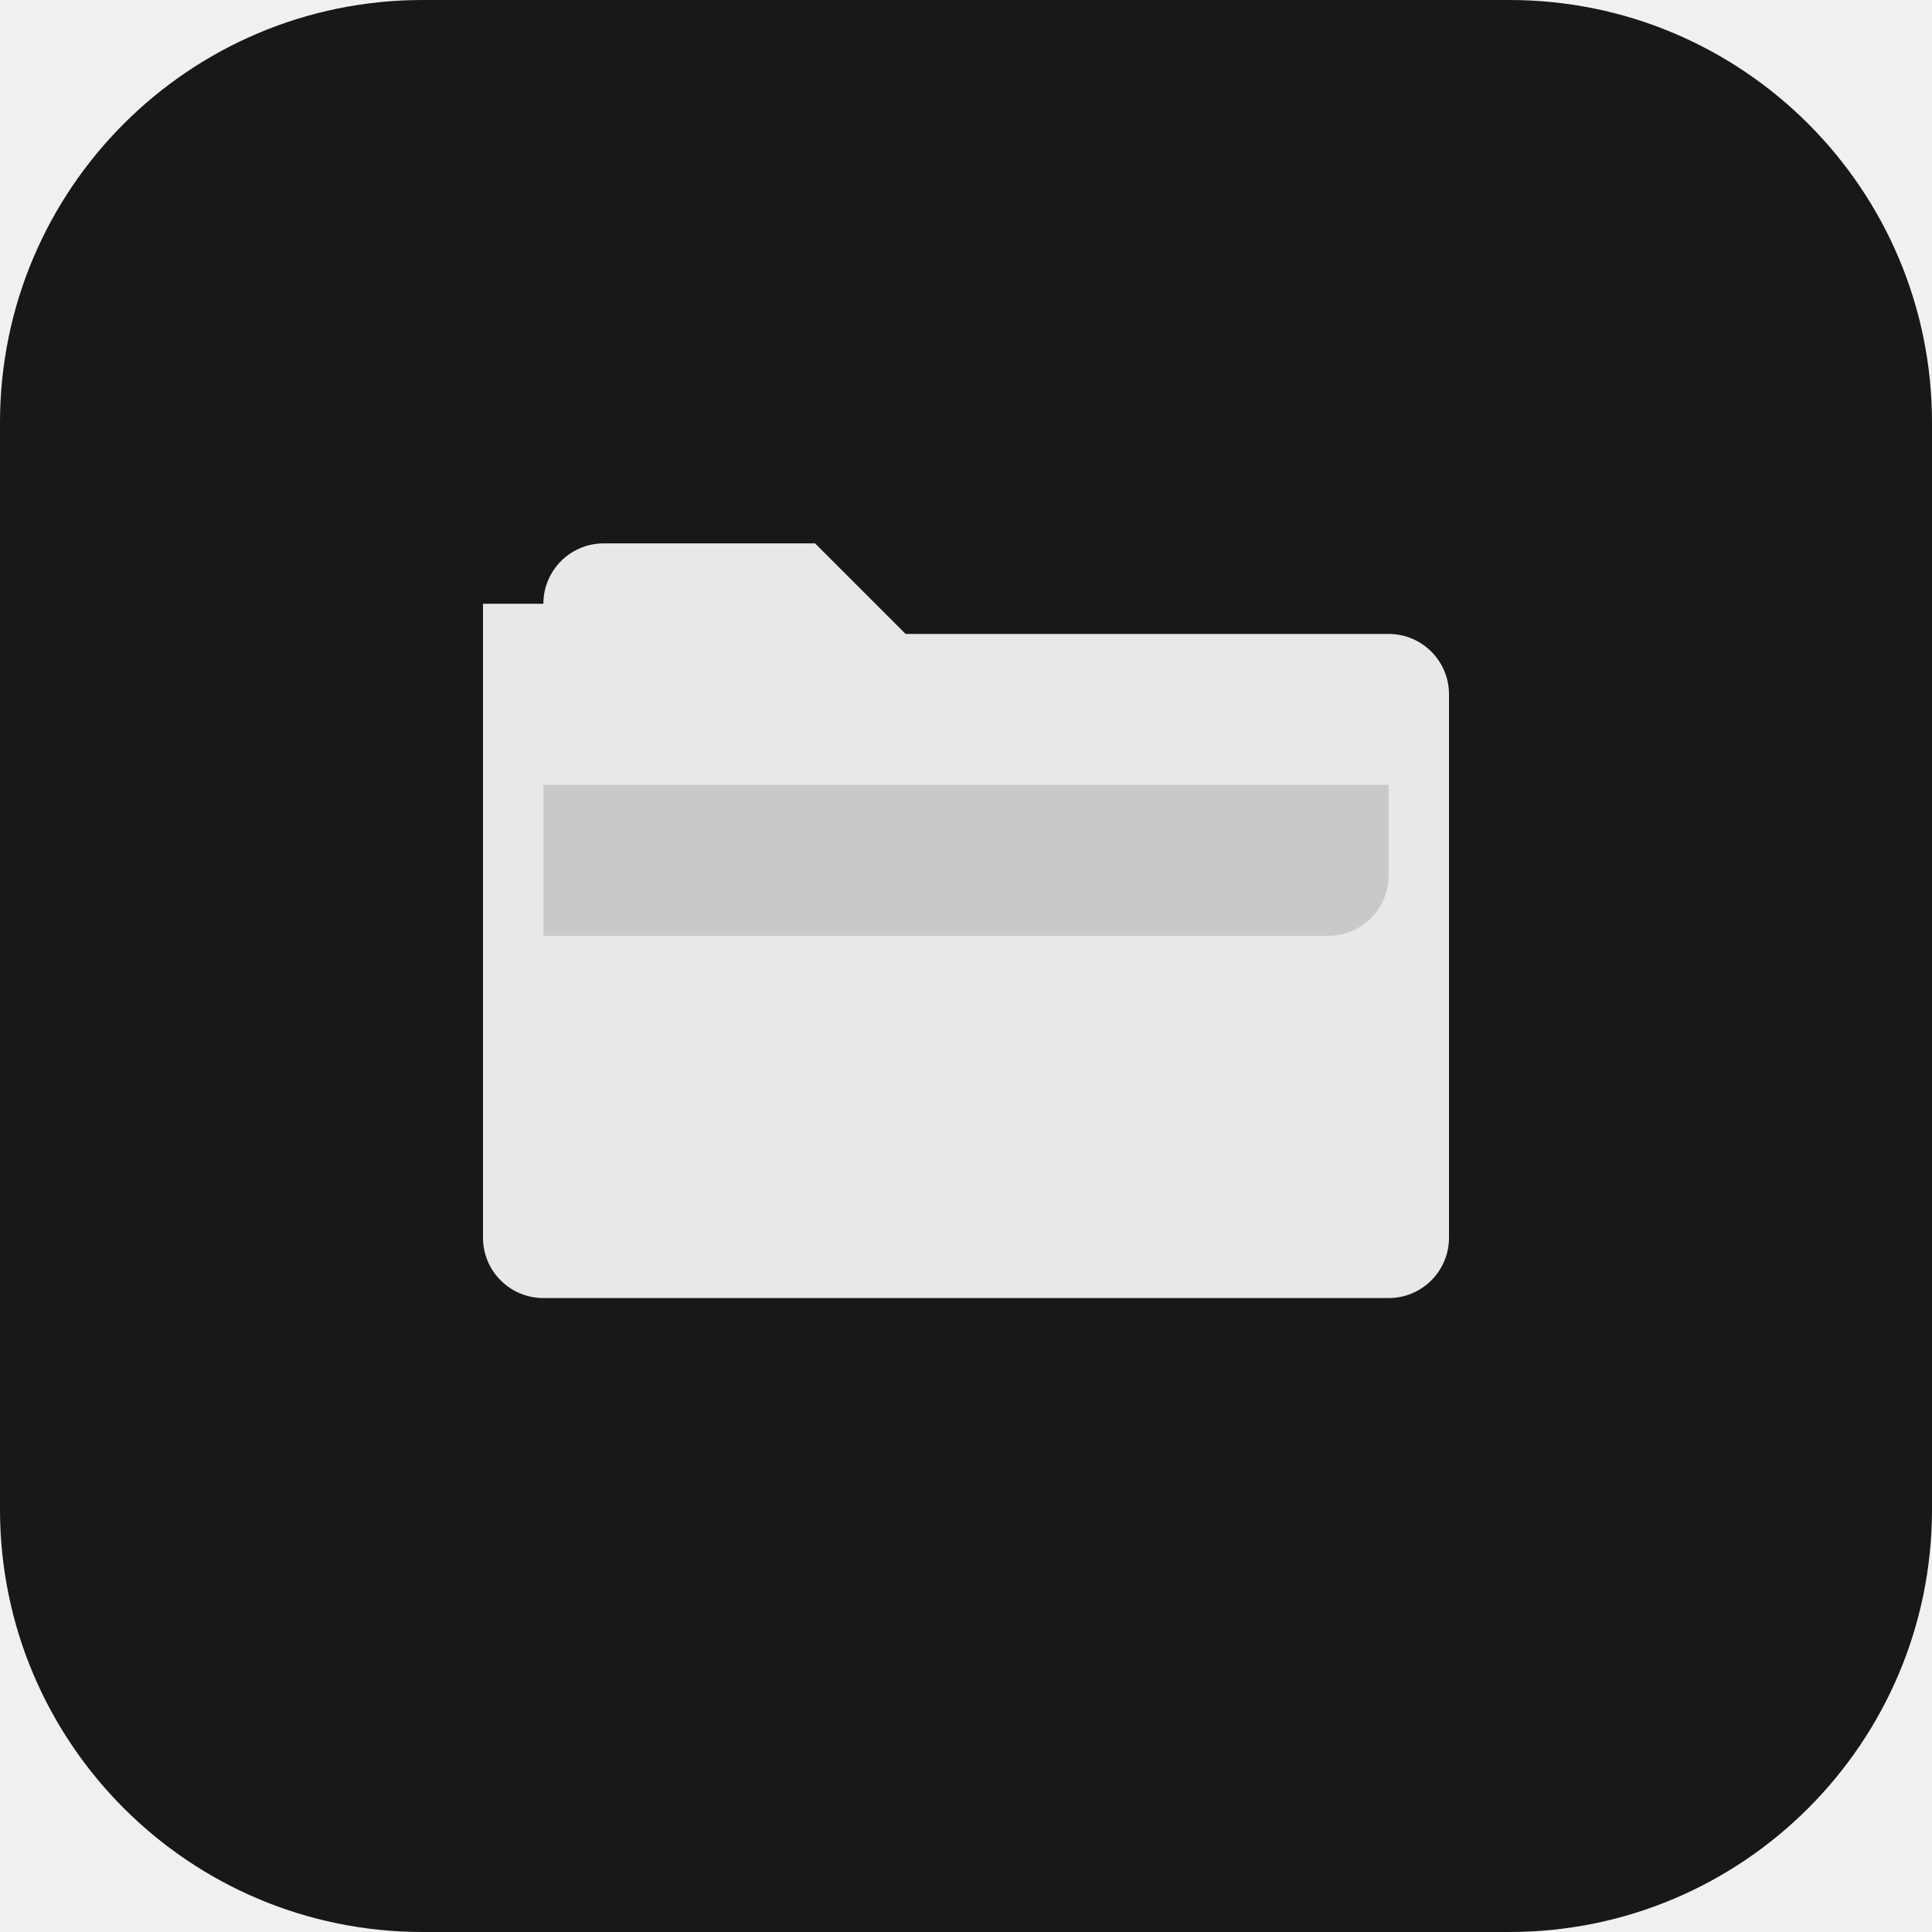
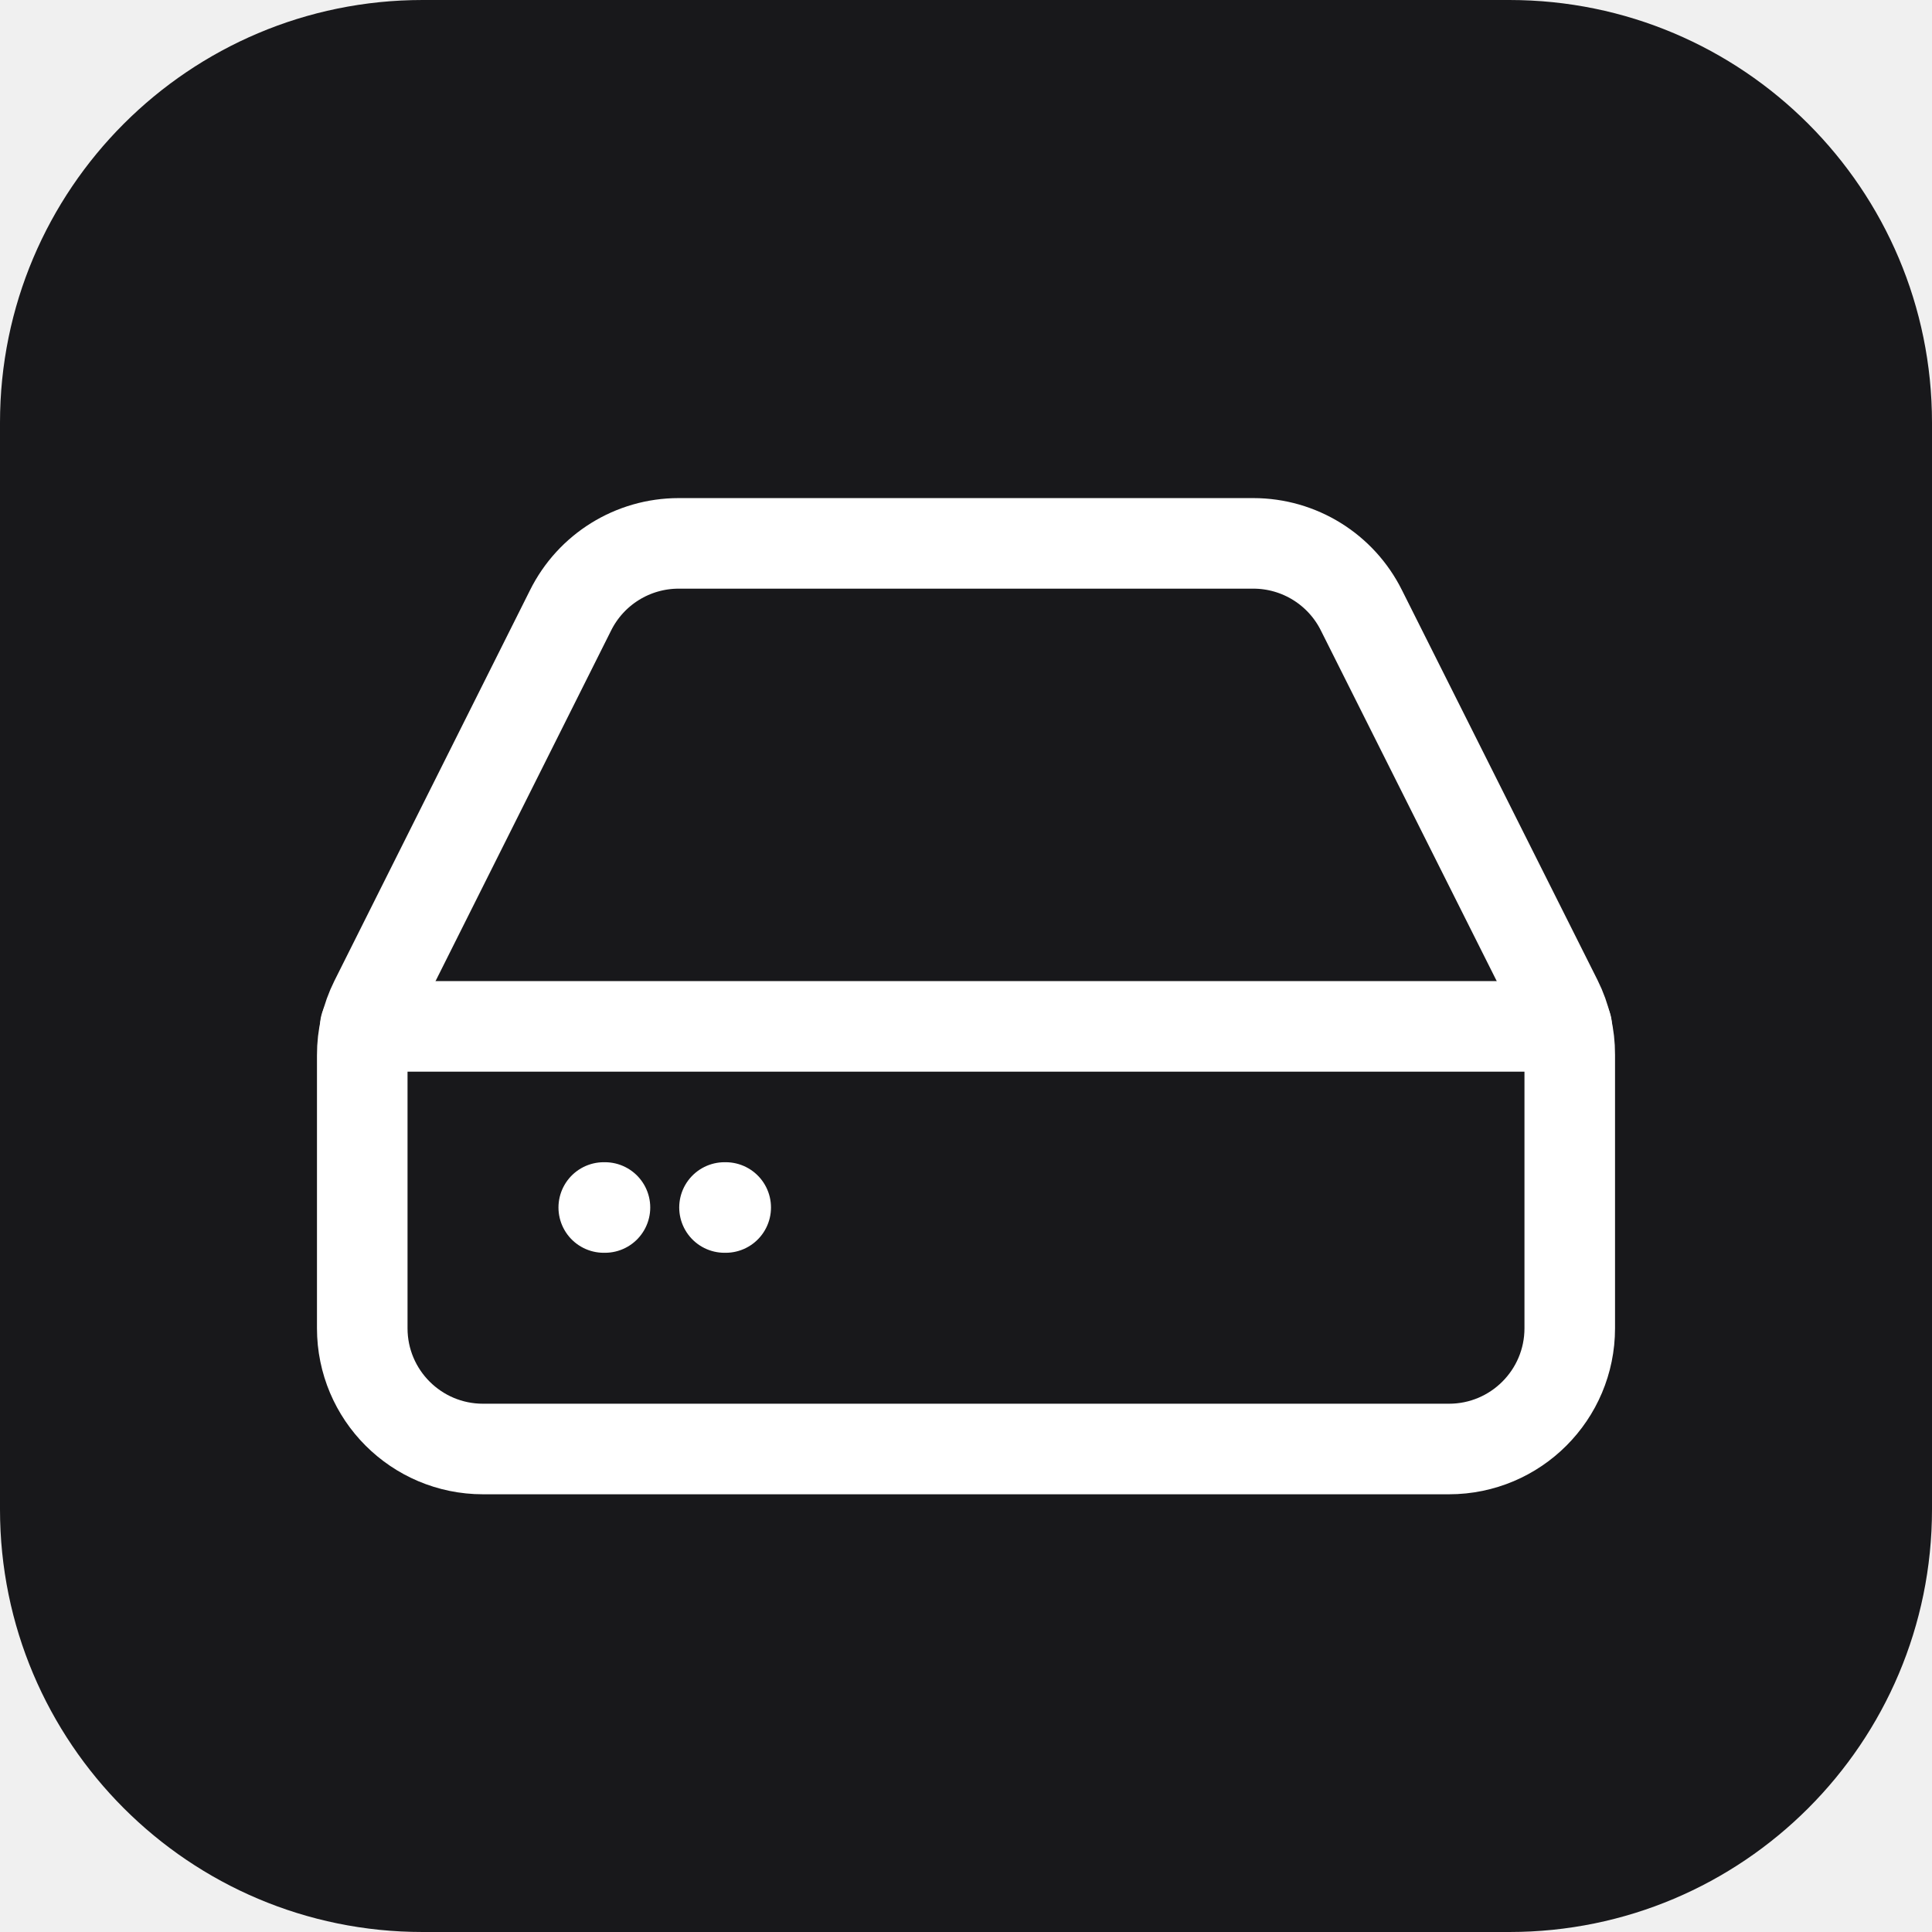
<svg xmlns="http://www.w3.org/2000/svg" width="32" height="32" viewBox="0 0 32 32" fill="none">
  <rect width="32" height="32" rx="7" fill="#18181b" />
-   <path d="M9 10a1 1 0 011-1h3.5l1.5 1.5H23a1 1 0 011 1v9a1 1 0 01-1 1H9a1 1 0 01-1-1V10z" fill="white" opacity="0.9" />
-   <path d="M9 13h14v1.5a1 1 0 01-1 1H9V13z" fill="#18181b" opacity="0.15" />
+   <g transform="translate(4,4) scale(1)">
+     <path d="M8 16h.02" stroke="white" stroke-width="1.5" stroke-linecap="round" stroke-linejoin="round" />
+     <path d="M2.21 12.58a2 2 0 00-.21.9V18a2 2 0 002 2h16a2 2 0 002-2v-4.53a2 2 0 00-.21-.9L18.55 6.11A2 2 0 0016.76 5H7.24a2 2 0 00-1.79 1.11z" stroke="white" stroke-width="1.5" stroke-linecap="round" stroke-linejoin="round" />
+     <path d="M21.95 13H2.05" stroke="white" stroke-width="1.5" stroke-linecap="round" stroke-linejoin="round" />
+     <path d="M6 16h.02" stroke="white" stroke-width="1.5" stroke-linecap="round" stroke-linejoin="round" />
+   </g>
</svg>
